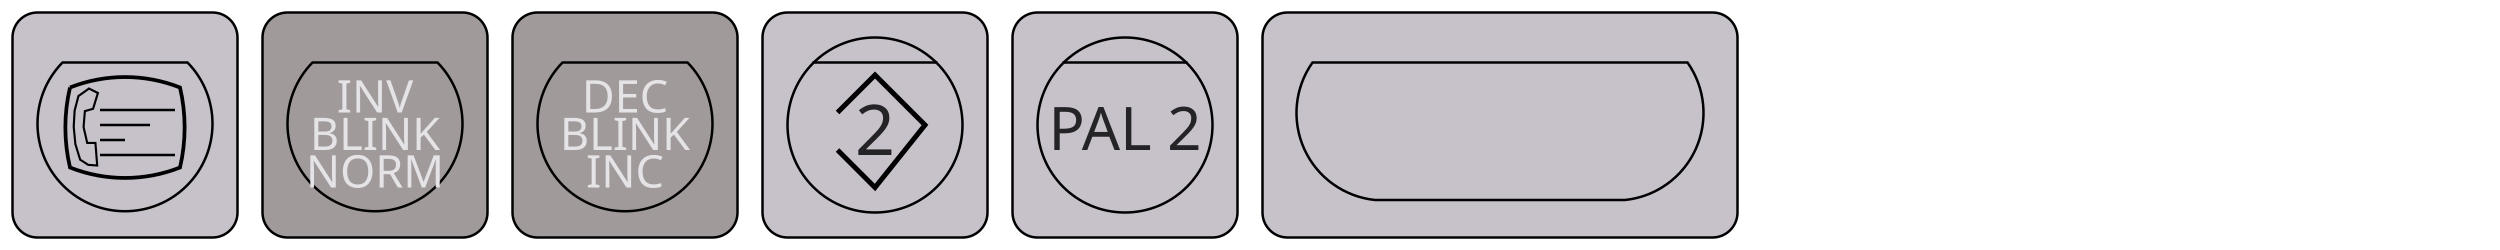
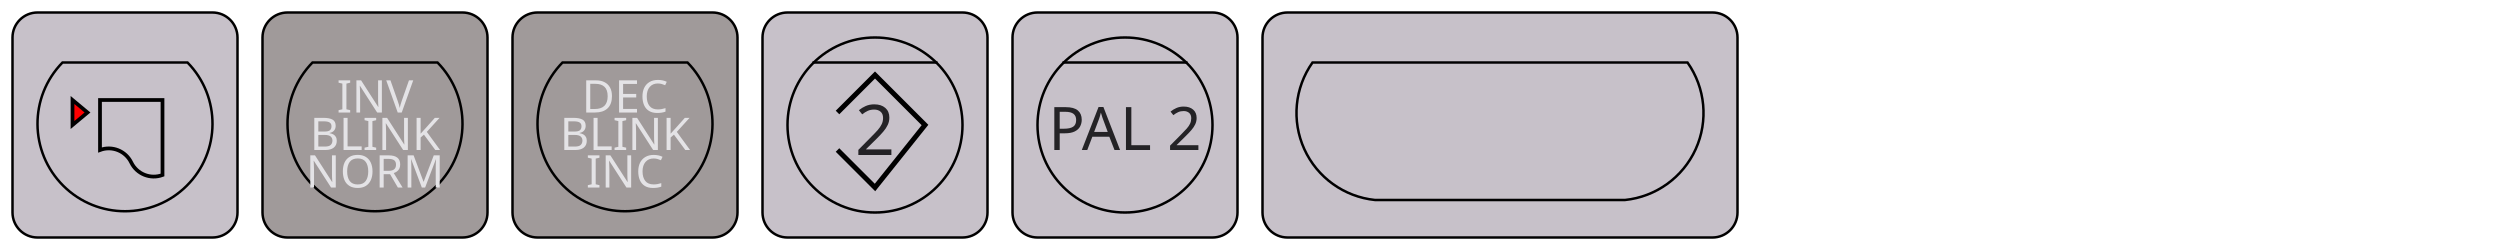
<svg xmlns="http://www.w3.org/2000/svg" width="1000" height="100">
  <defs>
    <style type="text/css">
      /* Default styles for all elements */
      rect, path, circle, line {
        stroke: black;
      }
      text {
        fill: black;
        text-anchor: middle;
        font-family: D-DIN;
      }
      .thick-line {
        stroke-width: 2;
      }
      .standard-key text {
        fill: #242326;
      }
      .standard-key * {
        fill: #c7c1c9;
      }
      .medium-key text {
        fill: #e4e3e6;
      }
      .medium-key * {
        fill: #a09a9a;
      }
      .f-key text {
        fill: #e4e3e6;
      }
      .f-key * {
        fill: #785f5f
      }
+       path.logo-filled { fill: red }
    </style>
  </defs>
  <g id="standard-key" class="standard-key" transform="translate(0, 0)">
-     <rect x="5" y="5" width="90" height="90" rx="10" ry="10" />
+     <path d="     M 15,5     H 85     A 10,10 0 0 1 95,15     V 85     A 10,10 0 0 1 85,95     H 15     A 10,10 0 0 1 5,85     V 15     A 10,10 0 0 1 15,5     Z " />
    <path d="M25,25 A35,35 0 1,0 75,25 Z" />
-     <path stroke-width="1.5" d="M28,35 A60,60 0 0,1 72,35 A70,70 0 0,1 72,67 A60,60 0 0,1 28,67 A70,70 0 0,1 28,35" />
-     <path class="logo-black-lines" d="M40,44 L70,44 M40,50 L60,50 M40,56 L50,56 M40,62 L70,62" />
-     <path class="logo-black-phone" transform="scale(0.85) translate(-137,-59)" d="m 173.905,104.205 -1.789,6.855 -0.433,7.618 0.787,8.145 2.263,7.335 3.781,2.42 4.221,0.303 -0.828,-10.62 h -3.863 l -1.719,-7.477 0.616,-7.499 3.863,-1.089 2.272,-7.429 -4.204,-2.101 z" />
+     <path class="logo-filled" stroke-width="1.5" d="M29,40 L35,45 29,50 Z" />
+     <path stroke-width="1.5" d="M40,40 L65,40 65,70 A10,10 0 0,1 52.5,65 A10,10 0,0,0 40,60 Z" />
  </g>
  <g id="standard-key" class="medium-key" transform="translate(100, 0)">
    <rect x="5" y="5" width="90" height="90" rx="10" ry="10" />
    <path d="M25,25 A35,35 0 1,0 75,25 Z" />
    <text x="50" y="45" font-size="18">INV</text>
    <text x="50" y="60" font-size="18">BLINK</text>
    <text x="50" y="75" font-size="18">NORM</text>
  </g>
  <g id="standard-key" class="medium-key" transform="translate(200, 0)">
    <rect x="5" y="5" width="90" height="90" rx="10" ry="10" />
    <path d="M25,25 A35,35 0 1,0 75,25 Z" />
    <text x="50" y="45" font-size="18">DEC</text>
    <text x="50" y="60" font-size="18">BLINK</text>
    <text x="50" y="75" font-size="18">INC</text>
  </g>
  <g id="led-key" class="standard-key" transform="translate(300,0)">
    <rect x="5" y="5" width="90" height="90" rx="10" ry="10" />
    <circle cx="50" cy="50" r="35" />
    <line x1="25" y1="25" x2="75" y2="25" />
    <path d="M35,45 L50,30 70,50 50,75 35,60" class="thick-line" />
    <text x="50" y="62" font-size="28">2</text>
  </g>
  <g id="led-key" class="standard-key" transform="translate(400,0)">
    <rect x="5" y="5" width="90" height="90" rx="10" ry="10" />
    <circle cx="50" cy="50" r="35" />
    <line x1="25" y1="25" x2="75" y2="25" />
    <text x="50" y="60" font-size="24">PAL 2</text>
  </g>
  <g id="wide-key" class="standard-key" transform="translate(500,0)">
    <rect x="5" y="5" width="190" height="90" rx="10" ry="10" />
    <path d="M25,25 A35,35 0 0,0 50,80 L150,80 A35,35 0 0,0 175,25 Z" />
  </g>
</svg>
